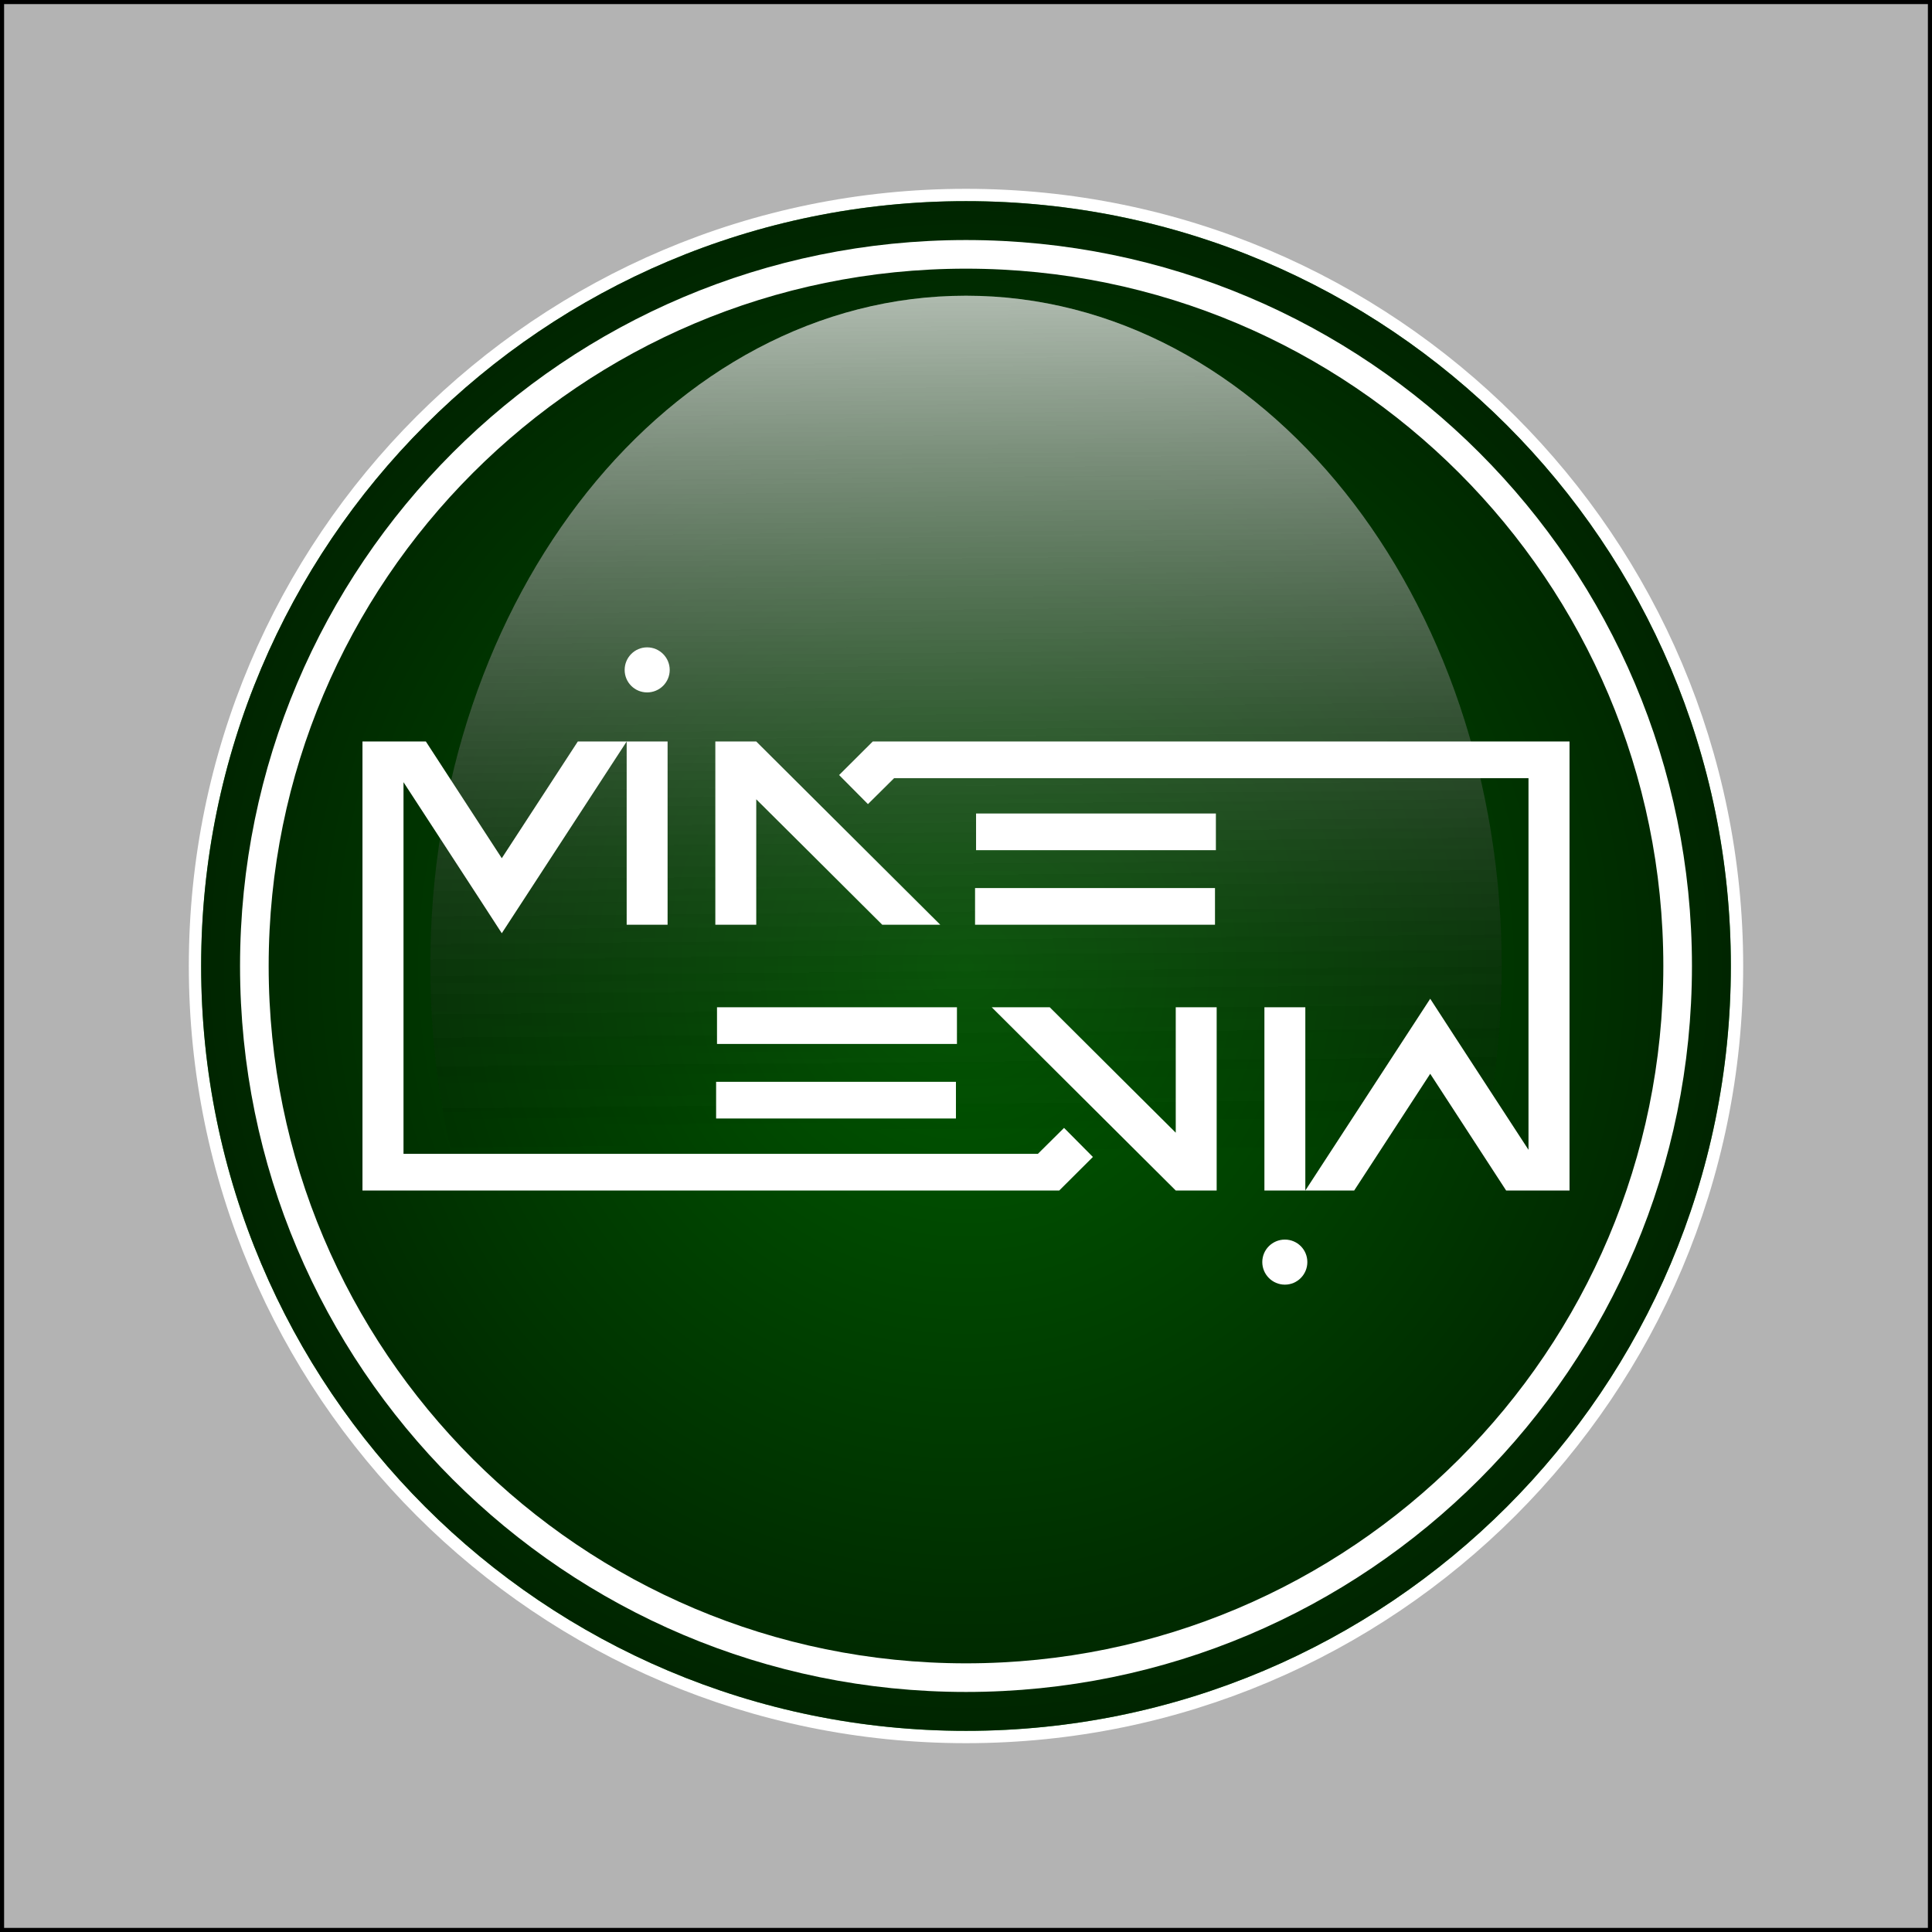
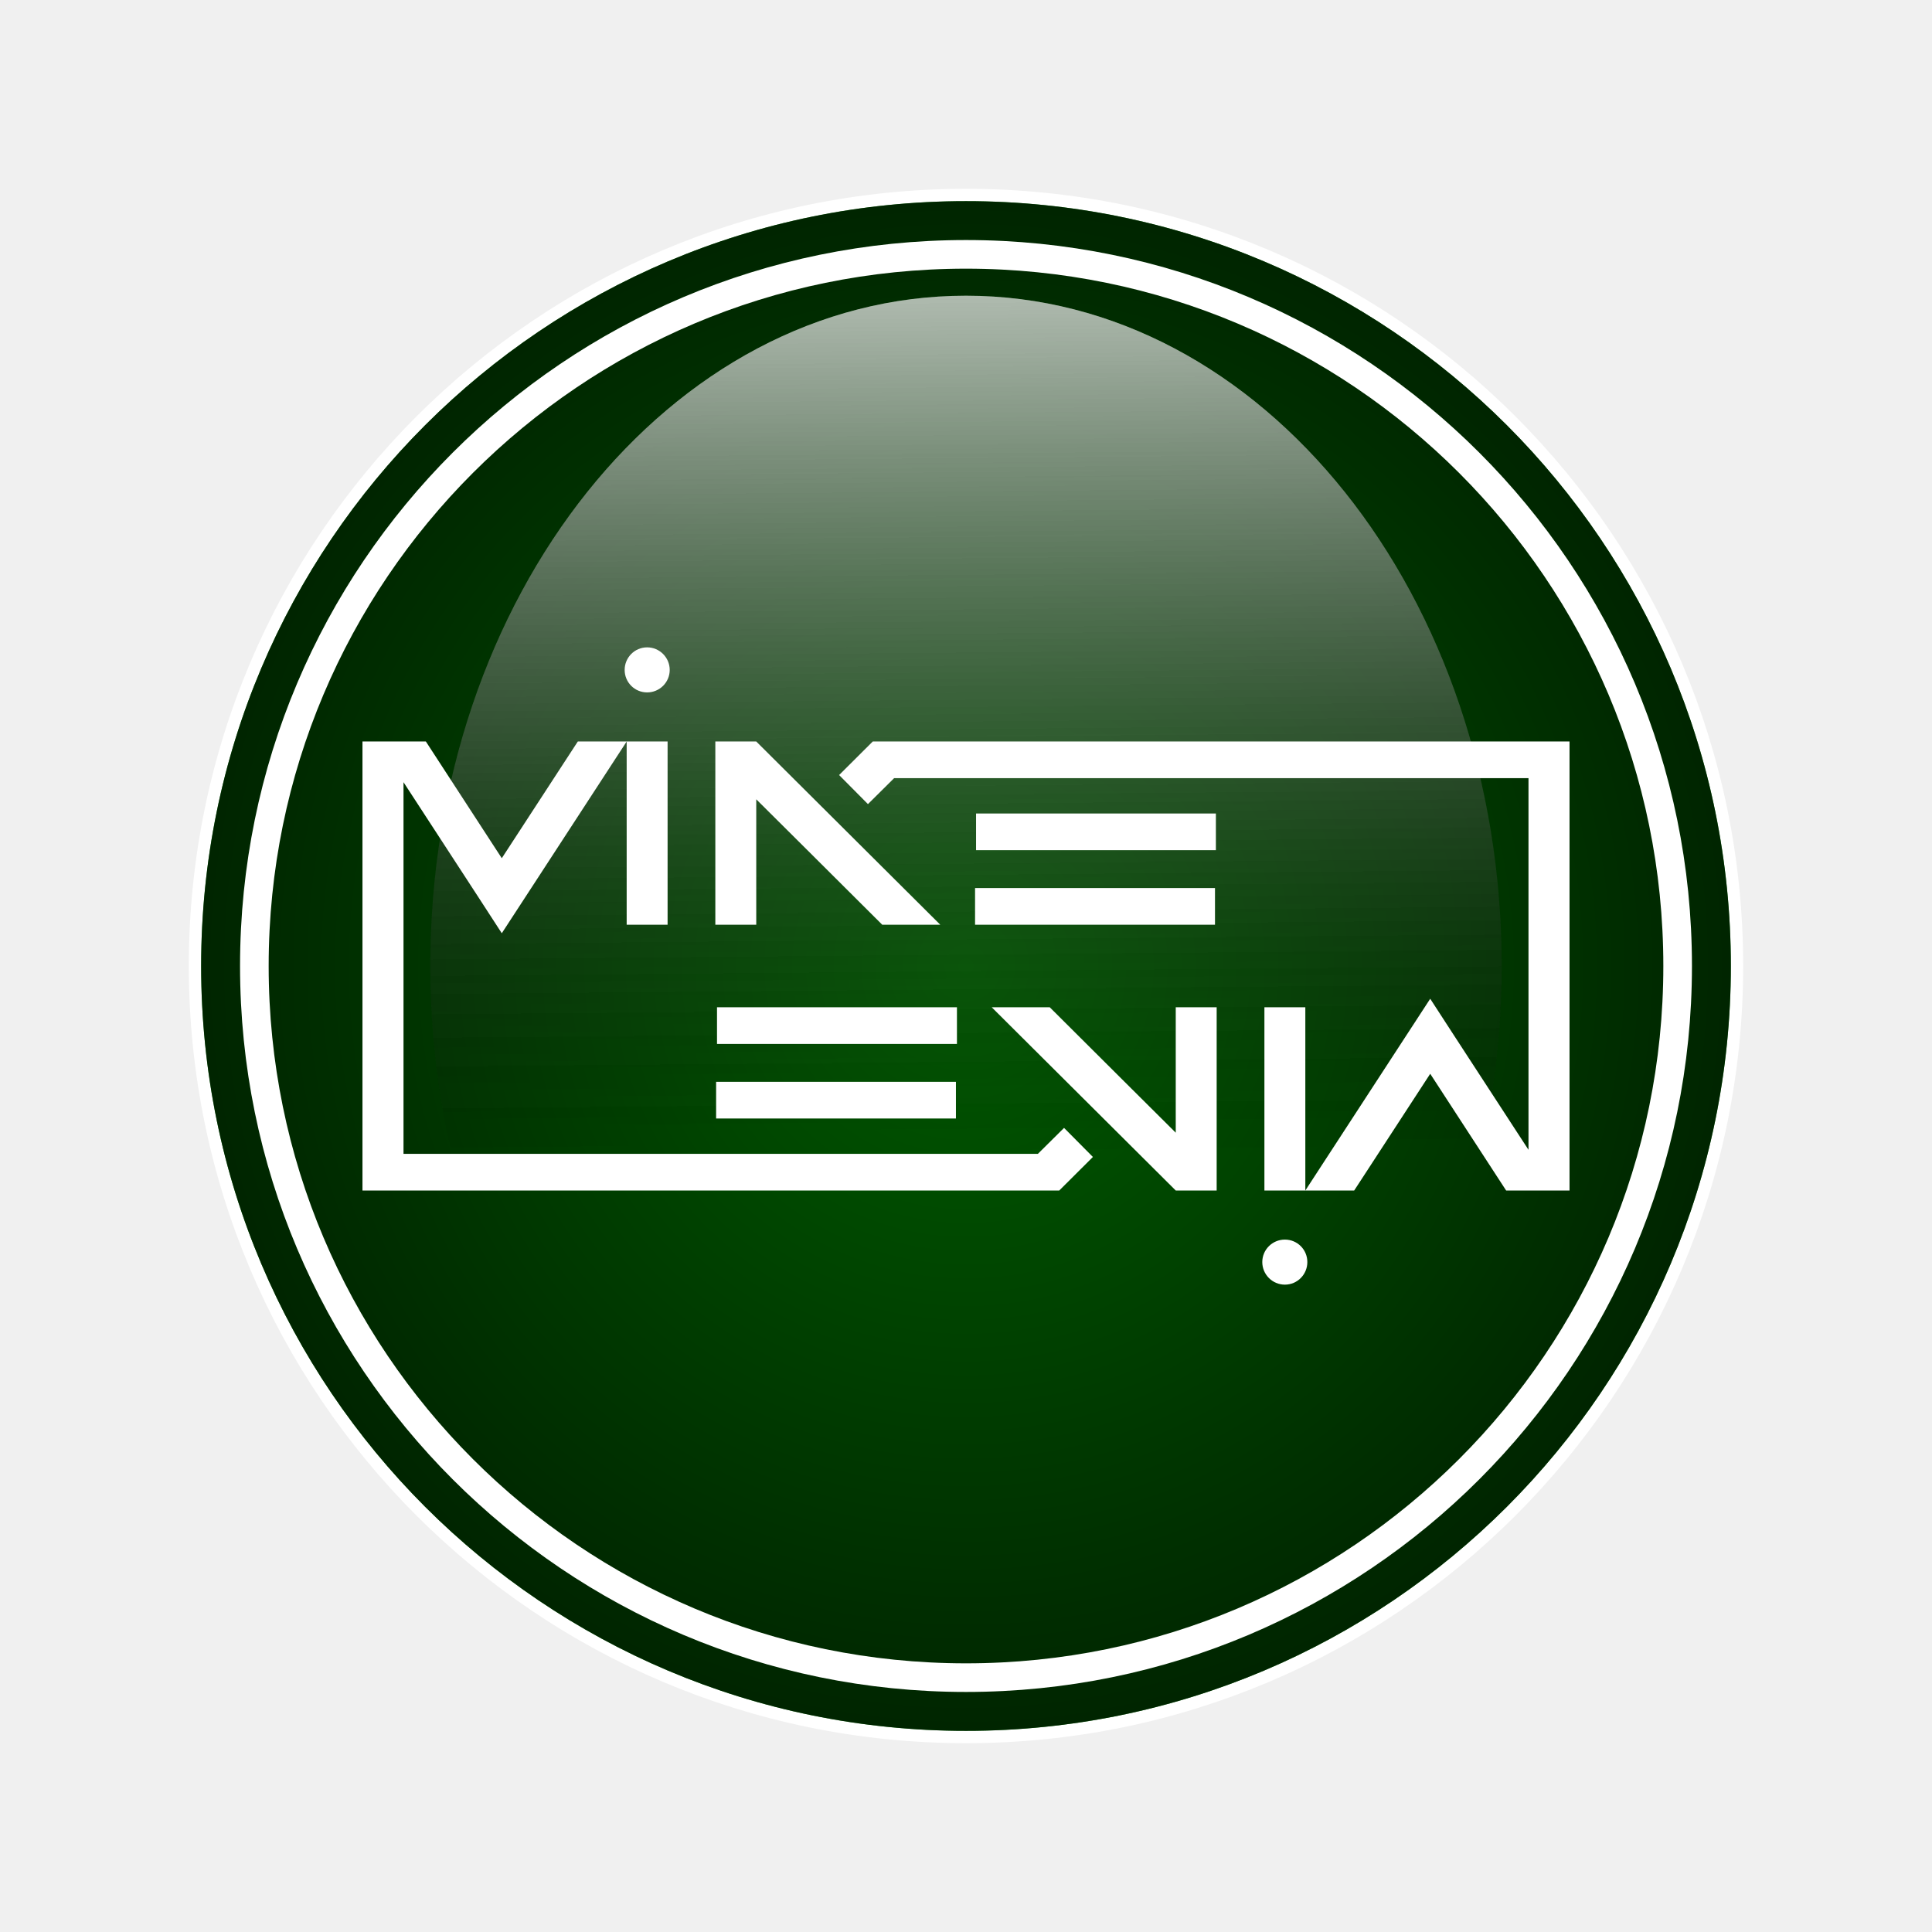
<svg xmlns="http://www.w3.org/2000/svg" xmlns:xlink="http://www.w3.org/1999/xlink" id="svg3004" version="1.1" width="540" height="540" xml:space="preserve">
  <defs id="defs3008">
    <linearGradient id="linearGradient3890">
      <stop style="stop-color:#ffffff;stop-opacity:1;" offset="0" id="stop3892" />
      <stop style="stop-color:#ffffff;stop-opacity:0;" offset="1" id="stop3894" />
    </linearGradient>
    <linearGradient id="linearGradient3882">
      <stop style="stop-color:#ffffff;stop-opacity:0.502;" offset="0" id="stop3884" />
      <stop style="stop-color:#000000;stop-opacity:0;" offset="1" id="stop3886" />
    </linearGradient>
    <linearGradient id="linearGradient3830">
      <stop style="stop-color:#000000;stop-opacity:0.28;" offset="0" id="stop3832" />
      <stop style="stop-color:#000000;stop-opacity:0.713;" offset="1" id="stop3834" />
    </linearGradient>
    <clipPath clipPathUnits="userSpaceOnUse" id="clipPath3020">
      <path d="M 0,1424.86 0,0 l 2698.91,0 0,1424.86 -2698.91,0 z" id="path3022" />
    </clipPath>
    <radialGradient xlink:href="#linearGradient3830" id="radialGradient3860" cx="384.472" cy="403.1" fx="384.472" fy="403.1" r="246.032" gradientUnits="userSpaceOnUse" />
    <radialGradient xlink:href="#linearGradient3830" id="radialGradient3870" gradientUnits="userSpaceOnUse" cx="384.472" cy="403.1" fx="384.472" fy="403.1" r="246.032" />
    <linearGradient xlink:href="#linearGradient3882" id="linearGradient3888" x1="392.99" y1="138.668" x2="395.398" y2="474.536" gradientUnits="userSpaceOnUse" />
    <linearGradient xlink:href="#linearGradient3882" id="linearGradient3898" gradientUnits="userSpaceOnUse" x1="392.99" y1="138.668" x2="395.398" y2="474.536" />
    <linearGradient xlink:href="#linearGradient3882" id="linearGradient3902" gradientUnits="userSpaceOnUse" x1="392.99" y1="138.668" x2="395.398" y2="474.536" />
    <linearGradient xlink:href="#linearGradient3882-7" id="linearGradient3888-8" x1="392.99" y1="138.668" x2="395.398" y2="474.536" gradientUnits="userSpaceOnUse" />
    <linearGradient id="linearGradient3882-7">
      <stop style="stop-color:#ffffff;stop-opacity:0.502;" offset="0" id="stop3884-7" />
      <stop style="stop-color:#000000;stop-opacity:0;" offset="1" id="stop3886-4" />
    </linearGradient>
    <linearGradient id="linearGradient3965">
      <stop style="stop-color:#ffffff;stop-opacity:0.502;" offset="0" id="stop3967" />
      <stop style="stop-color:#000000;stop-opacity:0;" offset="1" id="stop3969" />
    </linearGradient>
    <linearGradient id="linearGradient3972">
      <stop style="stop-color:#ffffff;stop-opacity:0.502;" offset="0" id="stop3974" />
      <stop style="stop-color:#000000;stop-opacity:0;" offset="1" id="stop3976" />
    </linearGradient>
    <radialGradient xlink:href="#linearGradient3830" id="radialGradient3122" gradientUnits="userSpaceOnUse" cx="384.472" cy="403.1" fx="384.472" fy="403.1" r="246.032" />
    <linearGradient xlink:href="#linearGradient3882-7" id="linearGradient3124" gradientUnits="userSpaceOnUse" x1="392.99" y1="138.668" x2="395.398" y2="474.536" />
    <linearGradient xlink:href="#linearGradient3882-7" id="linearGradient3126" gradientUnits="userSpaceOnUse" x1="392.99" y1="138.668" x2="395.398" y2="474.536" />
    <linearGradient xlink:href="#linearGradient3882-7" id="linearGradient3128" gradientUnits="userSpaceOnUse" x1="392.99" y1="138.668" x2="395.398" y2="474.536" />
  </defs>
  <g id="g3012" transform="matrix(1.25,0,0,-1.25,-253,680.5)">
-     <rect style="fill:#b3b3b3;fill-rule:evenodd;stroke:#000000;stroke-width:0.917px;stroke-linecap:butt;stroke-linejoin:miter;stroke-opacity:1" id="rect3204" width="431.083" height="431.083" x="202.858" y="-543.942" transform="scale(1,-1)" />
    <path transform="matrix(0.8926084,0,0,-0.8926084,-86.63661,718.4317)" d="m 756.003,436.957 c 0,105.047 -85.158,190.205 -190.205,190.205 -105.047,0 -190.205,-85.158 -190.205,-190.205 0,-105.047 85.158,-190.205 190.205,-190.205 105.047,0 190.205,85.158 190.205,190.205 z" id="path3052" style="fill:none;stroke:#ffffff;stroke-width:8.962;stroke-miterlimit:4;stroke-opacity:1;stroke-dasharray:none" />
    <g id="g3983" transform="matrix(1.011145,0,0,1.011145,17.9865,18.98959)">
      <g id="g3862">
        <path style="fill:#008000;fill-opacity:1;stroke:none" id="path3010" d="m 630.504,403.1 c 0,135.88 -110.152,246.032 -246.032,246.032 -135.88,0 -246.032,-110.152 -246.032,-246.032 0,-135.88 110.152,-246.032 246.032,-246.032 135.88,0 246.032,110.152 246.032,246.032 z" transform="matrix(0.6874618,0,0,-0.6874618,131.6901,583.1156)" />
        <path transform="matrix(0.6874618,0,0,-0.6874618,131.6901,583.1156)" d="m 630.504,403.1 c 0,135.88 -110.152,246.032 -246.032,246.032 -135.88,0 -246.032,-110.152 -246.032,-246.032 0,-135.88 110.152,-246.032 246.032,-246.032 135.88,0 246.032,110.152 246.032,246.032 z" id="path3780" style="fill:url(#radialGradient3122);fill-opacity:1;stroke:none" />
      </g>
    </g>
    <path style="fill:none;stroke:#ffffff;stroke-width:7.65;stroke-miterlimit:4;stroke-opacity:1;stroke-dasharray:none" id="path3872" d="m 756.003,436.957 c 0,105.047 -85.158,190.205 -190.205,190.205 -105.047,0 -190.205,-85.158 -190.205,-190.205 0,-105.047 85.158,-190.205 190.205,-190.205 105.047,0 190.205,85.158 190.205,190.205 z" transform="matrix(0.8366009,0,0,-0.8366009,-54.9476,693.9588)" />
    <g id="g3876" style="fill:url(#linearGradient3128);fill-opacity:1;stroke:none" transform="matrix(0.708185,0,0,0.886121,137.9587,57.24701)">
      <path style="fill:url(#linearGradient3124);fill-opacity:1;stroke:none" id="path3878" d="m 630.504,403.1 c 0,135.88 -110.152,246.032 -246.032,246.032 -135.88,0 -246.032,-110.152 -246.032,-246.032 0,-135.88 110.152,-246.032 246.032,-246.032 135.88,0 246.032,110.152 246.032,246.032 z" transform="matrix(0.6874618,0,0,-0.6874618,131.6901,583.1156)" />
      <path transform="matrix(0.6874618,0,0,-0.6874618,131.6901,583.1156)" d="m 630.504,403.1 c 0,135.88 -110.152,246.032 -246.032,246.032 -135.88,0 -246.032,-110.152 -246.032,-246.032 0,-135.88 110.152,-246.032 246.032,-246.032 135.88,0 246.032,110.152 246.032,246.032 z" id="path3880" style="fill:url(#linearGradient3126);fill-opacity:1;stroke:none" />
    </g>
    <path style="fill:#ffffff;fill-opacity:1;fill-rule:nonzero;stroke:none" d="m 347.1,399.65 c -2.784,0 -5.025,-2.267 -5.025,-5.05 0,-2.783 2.241,-5.025 5.025,-5.025 2.781,0 5.05,2.242 5.05,5.025 0,2.783 -2.269,5.05 -5.05,5.05 z m -63.65,-21.05 0,-40.975 0,-59.425 155.8,0 7.525,7.5 -6.45,6.5 -5.85,-5.8 -141.85,0 0,51.225 0,31.875 16.525,-25.375 5.45,-8.4 5.475,8.4 22.45,34.475 -10.925,0 -17,-26.1 -16.975,26.1 -14.175,0 z m 59.075,0 0,-40.975 9.15,0 0,40.975 -9.15,0 z m 19.825,0 0,-40.975 9.15,0 0,28.05 c 0,0 21.379,-21.254 28.175,-28.05 l 12.975,0 -41.15,40.975 -9.15,0 z m 35.2,0 -7.525,-7.5 6.45,-6.5 5.85,5.8 141.85,0 0,-51.225 0,-31.875 -16.525,25.375 -5.45,8.4 -5.475,-8.4 -22.45,-34.475 10.925,0 17,26.1 16.975,-26.1 14.175,0 0,40.975 0,59.425 -155.8,0 z m 96.725,-100.4 0,40.975 -9.15,0 0,-40.975 9.15,0 z m -73.625,84.3 0,-8.2 53.625,0 0,8.2 -53.625,0 z m -0.225,-16.675 0,-8.2 53.65,0 0,8.2 -53.65,0 z m -57.7,-26.65 0,-8.2 53.65,0 0,8.2 -53.65,0 z m 61.425,0 41.15,-40.975 9.15,0 0,40.975 -9.15,0 0,-28.05 c 0,0 -21.378,21.254 -28.175,28.05 l -12.975,0 z m -61.625,-16.675 0,-8.2 53.625,0 0,8.2 -53.625,0 z m 127.175,-35.275 c -2.782,0 -5.05,-2.242 -5.05,-5.025 0,-2.783 2.268,-5.05 5.05,-5.05 2.785,0 5.025,2.267 5.025,5.05 0,2.783 -2.24,5.025 -5.025,5.025 z" id="path3024" />
    <path style="fill:none;stroke:none" id="path3046" d="m 678.623,148.82 c 0,232.944 -188.839,421.783 -421.783,421.783 -232.944,0 -421.783,-188.839 -421.783,-421.783 0,-232.944 188.839,-421.783 421.783,-421.783 232.944,0 421.783,188.839 421.783,421.783 z" transform="matrix(0.8,0,0,-0.8,0,612)" />
  </g>
</svg>
